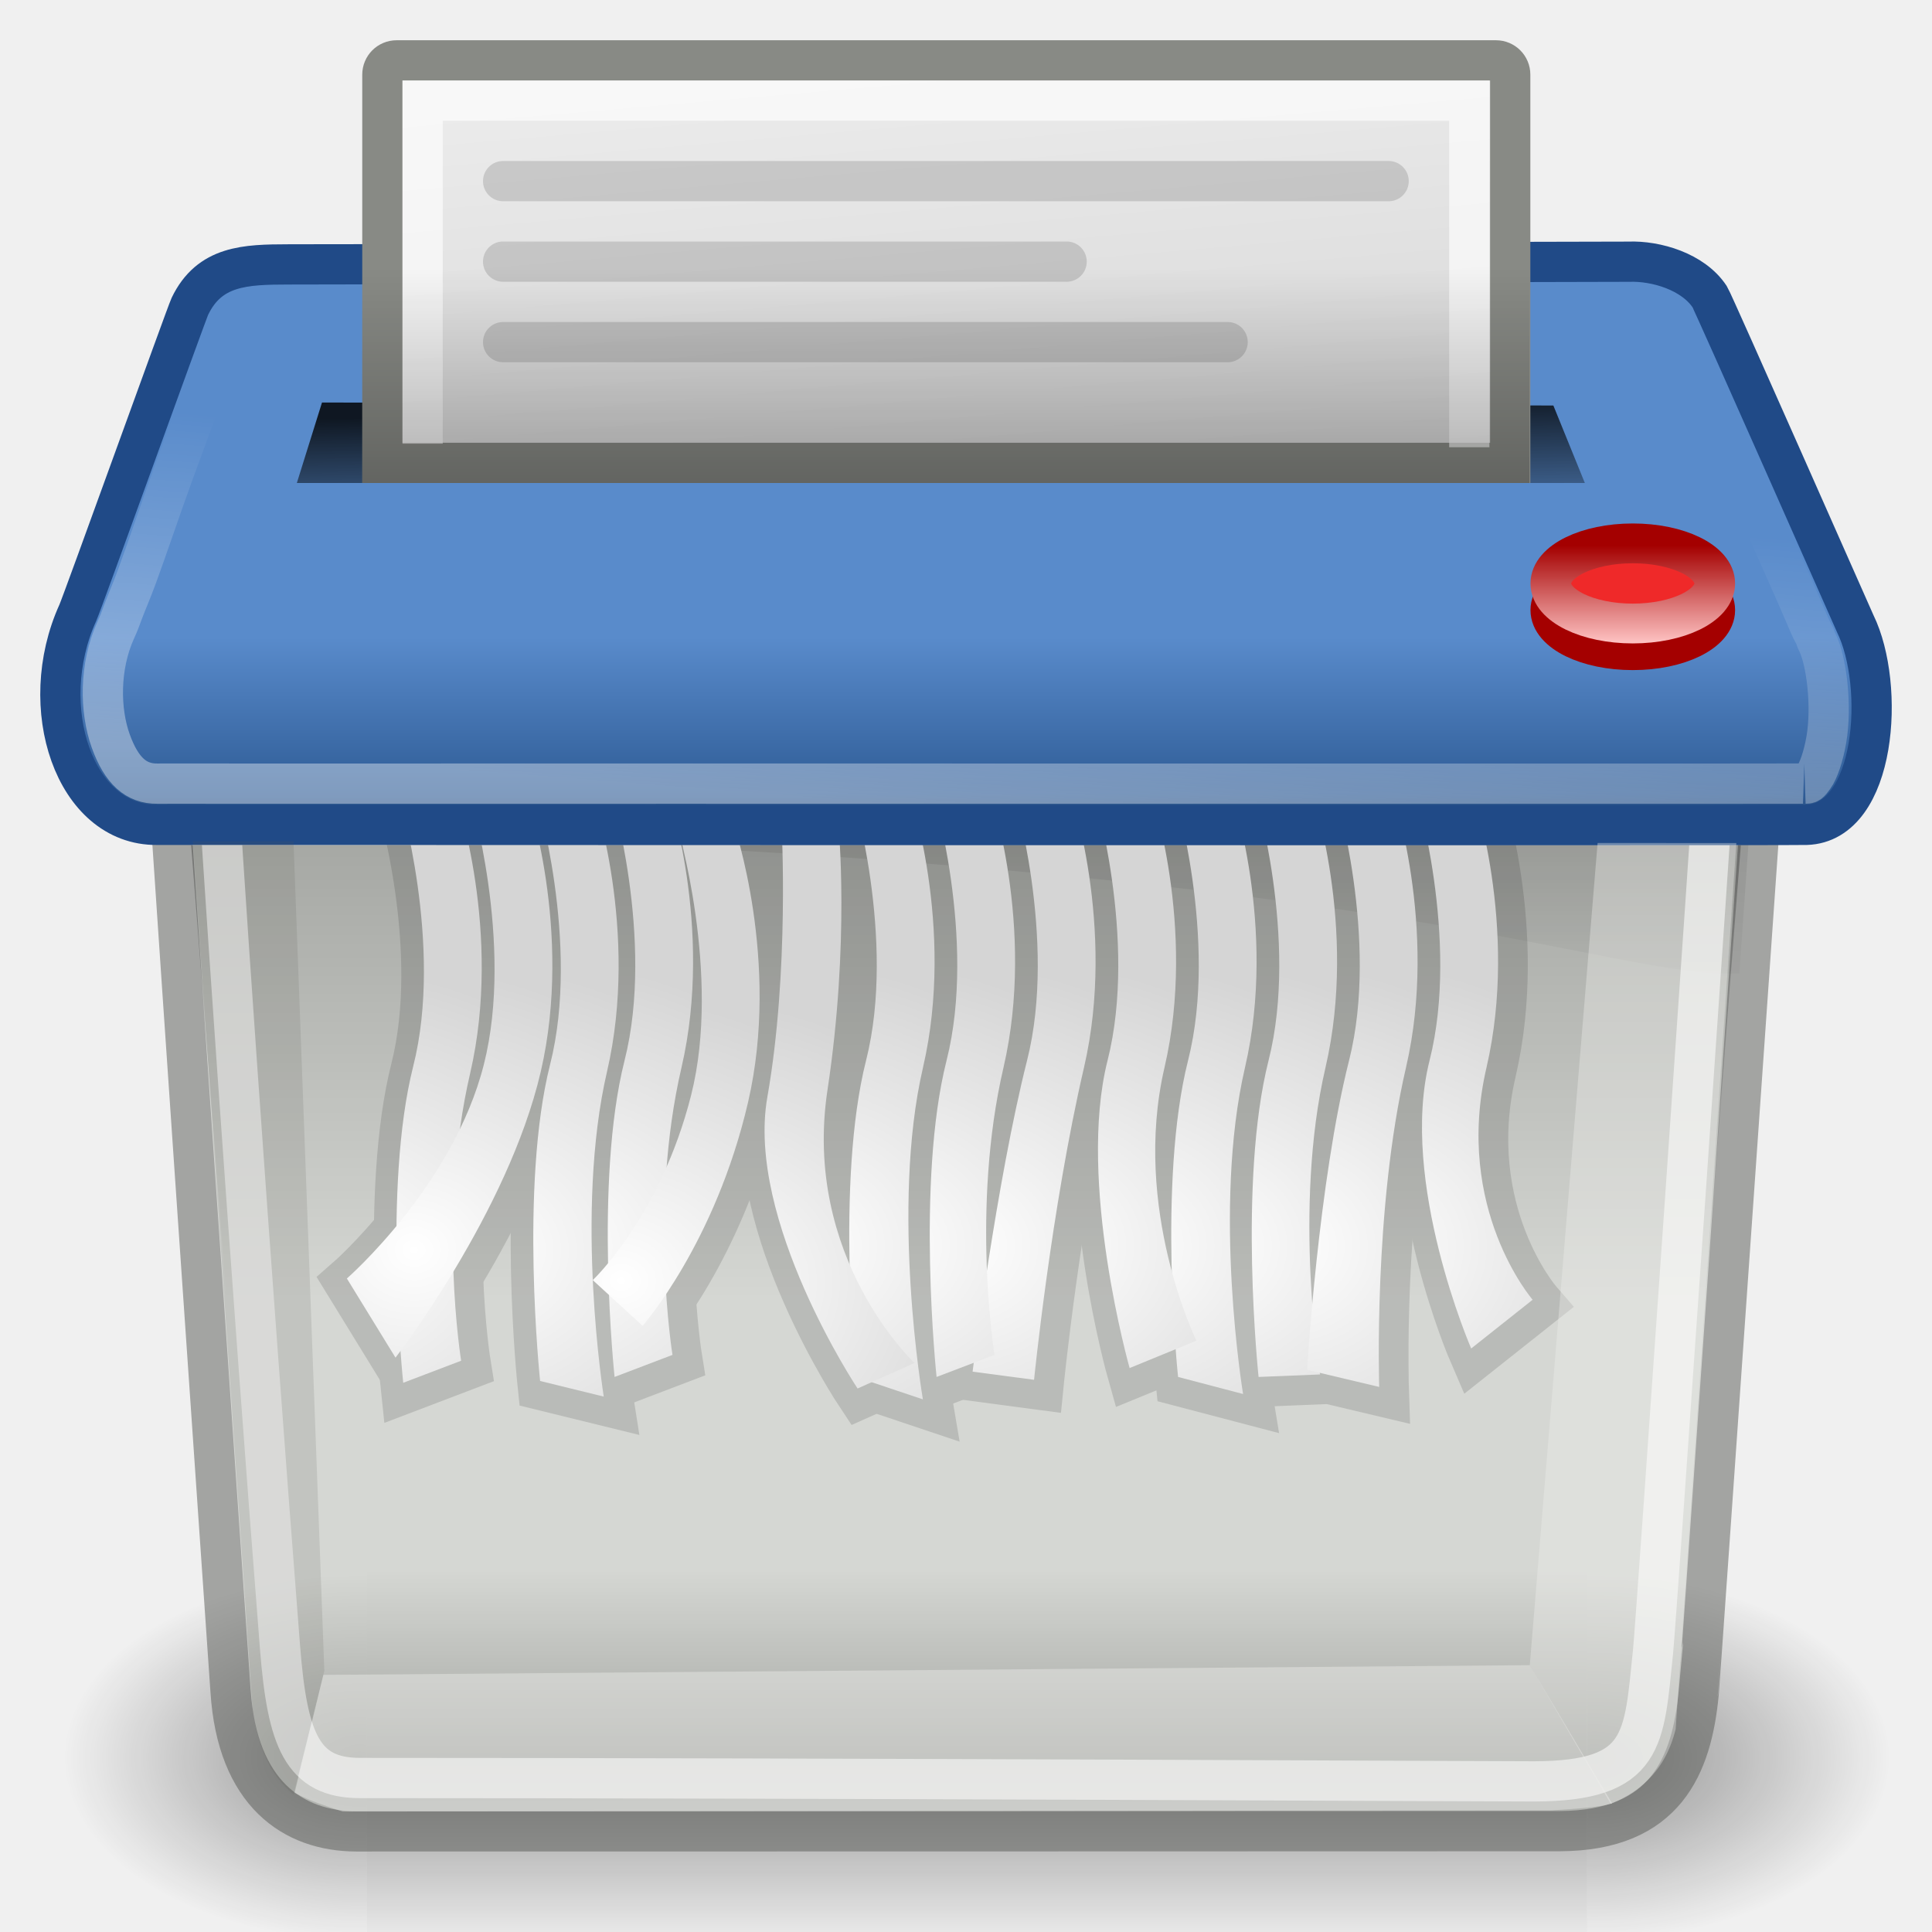
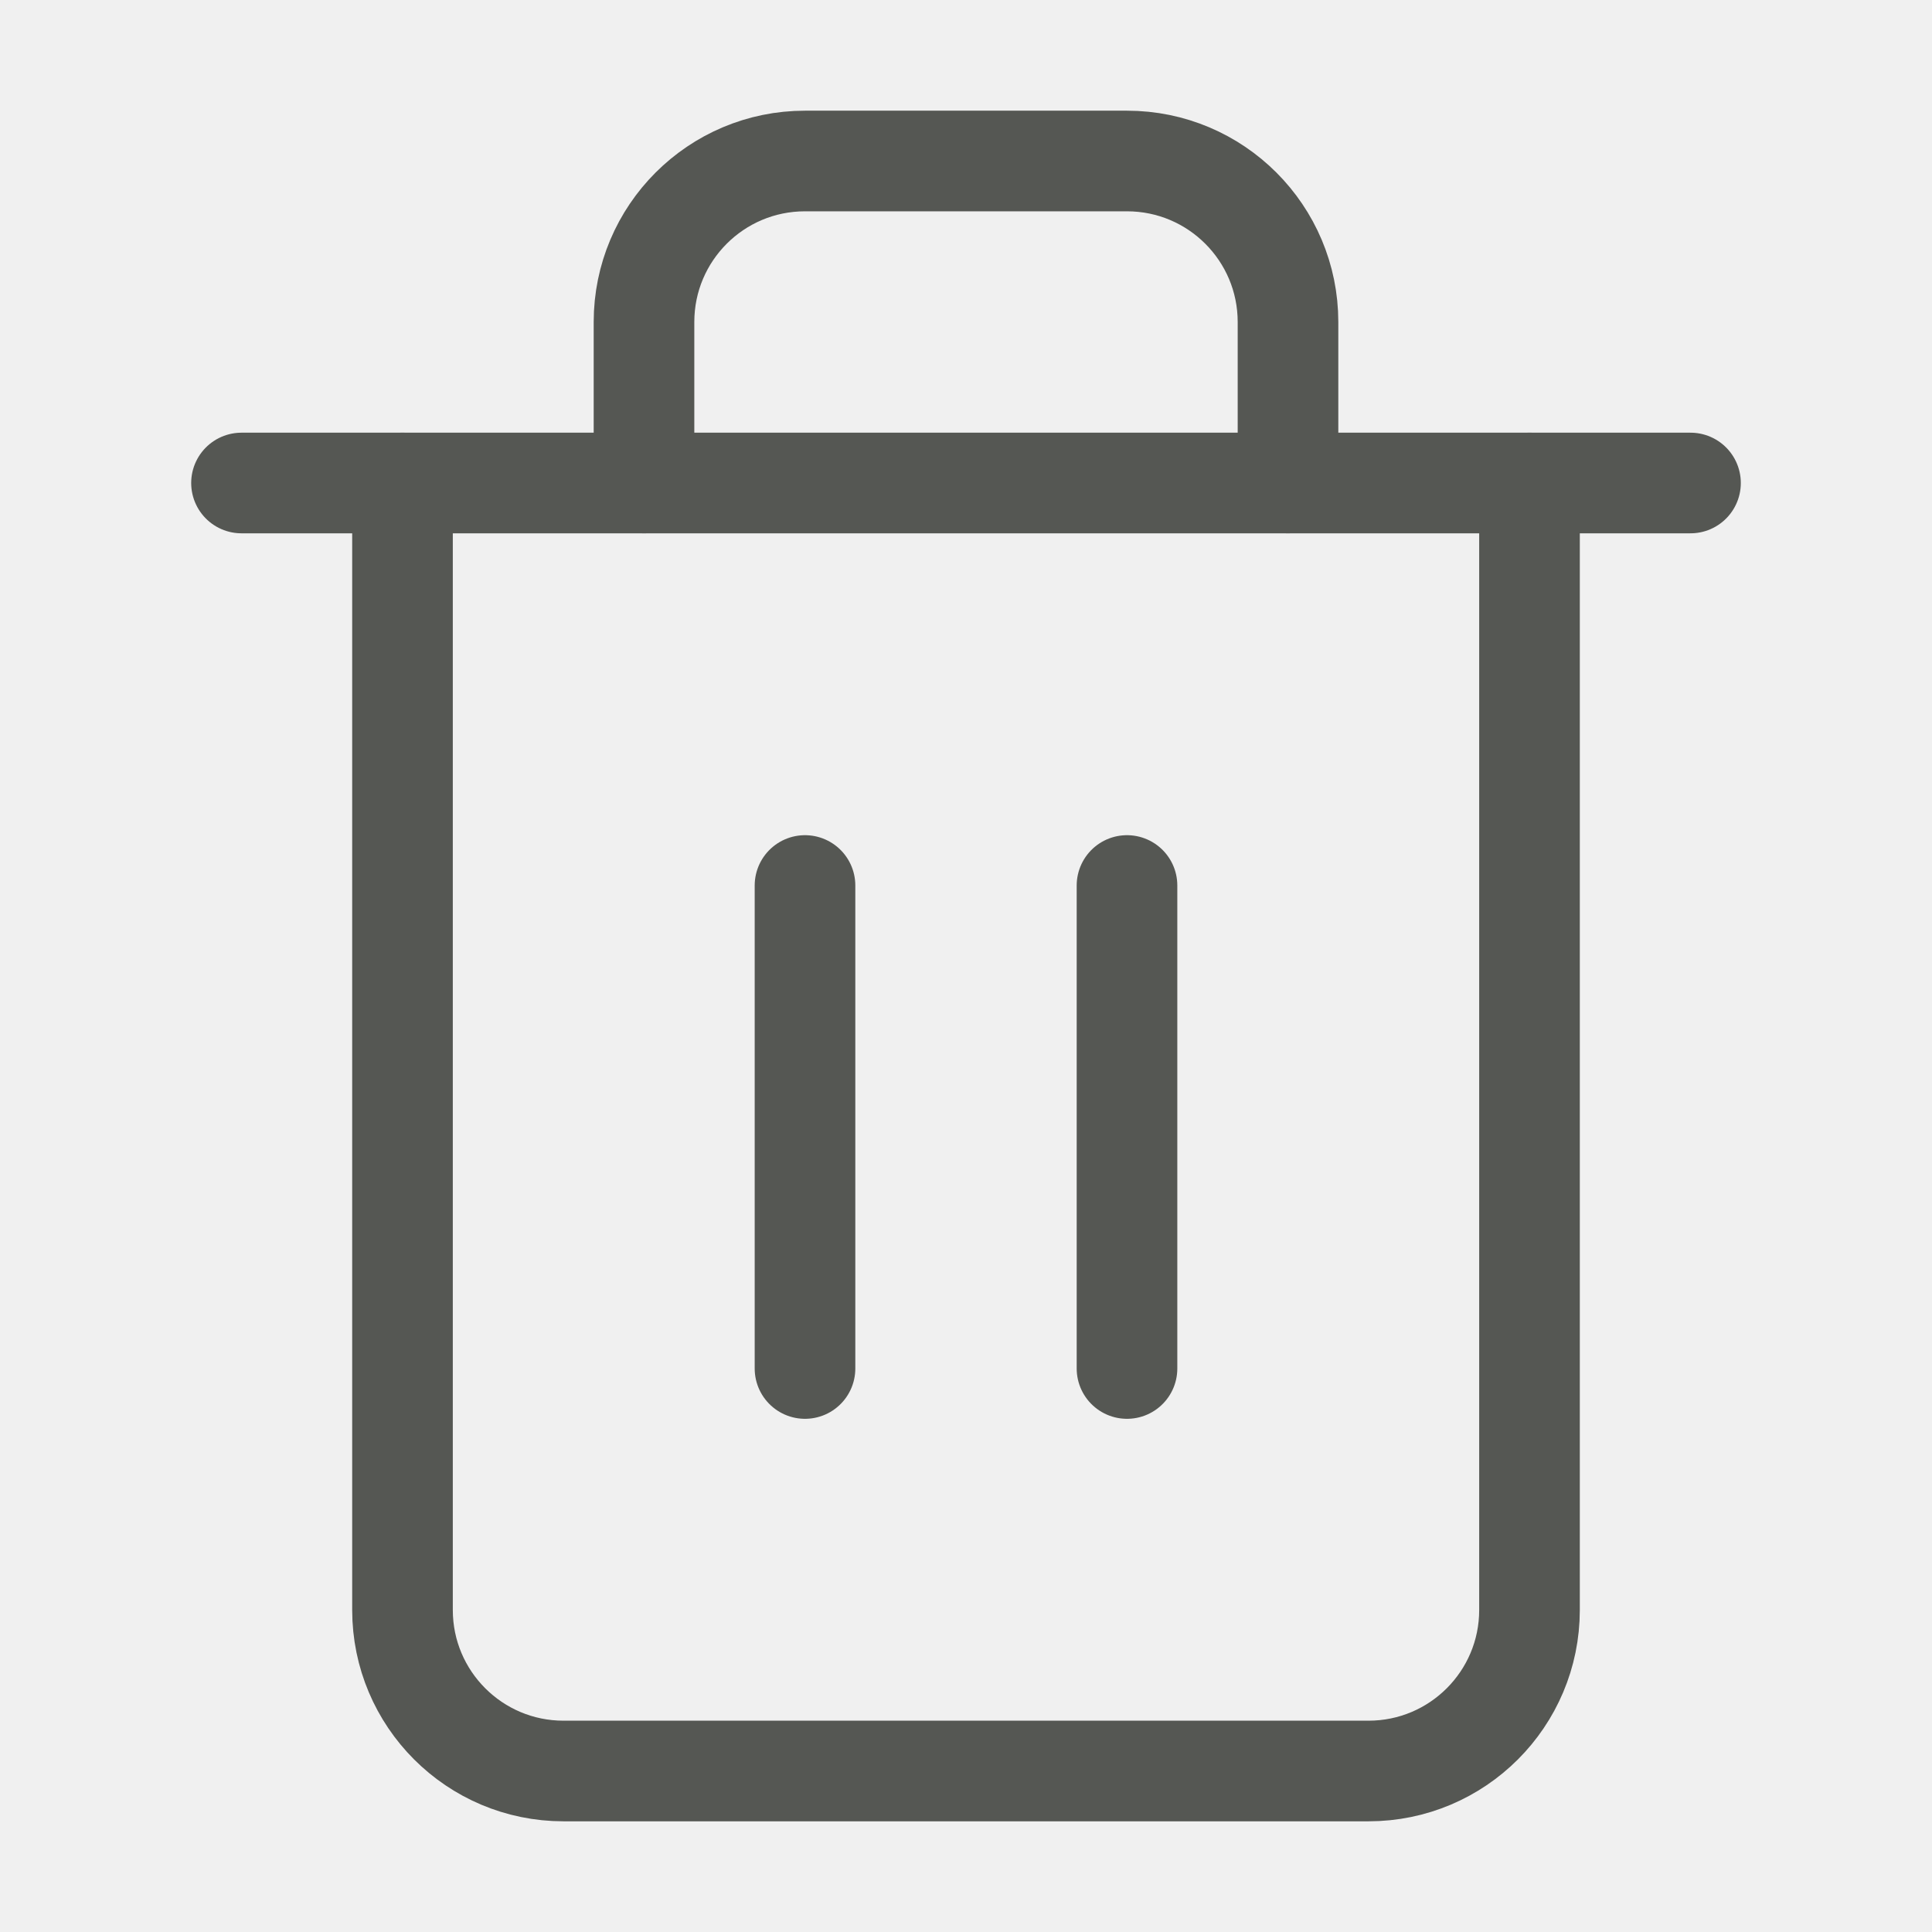
- <svg xmlns="http://www.w3.org/2000/svg" xmlns:xlink="http://www.w3.org/1999/xlink" width="48px" height="48px" id="svg57">
-   <defs id="defs3">
-     <linearGradient id="linearGradient3241">
-       <stop style="stop-color:white;stop-opacity:1;" offset="0" id="stop3243" />
-       <stop style="stop-color:white;stop-opacity:0;" offset="1" id="stop3245" />
-     </linearGradient>
-     <linearGradient id="linearGradient3229">
-       <stop style="stop-color:#598bcb;stop-opacity:1;" offset="0" id="stop3231" />
-       <stop id="stop3249" offset="0.757" style="stop-color:#2f5c96;stop-opacity:1;" />
-       <stop style="stop-color:#203e65;stop-opacity:1;" offset="1" id="stop3233" />
-     </linearGradient>
-     <linearGradient id="linearGradient3175">
-       <stop style="stop-color:black;stop-opacity:1;" offset="0" id="stop3177" />
-       <stop style="stop-color:black;stop-opacity:0;" offset="1" id="stop3179" />
-     </linearGradient>
-     <linearGradient id="linearGradient3159">
-       <stop style="stop-color:black;stop-opacity:1;" offset="0" id="stop3161" />
-       <stop style="stop-color:black;stop-opacity:0;" offset="1" id="stop3163" />
-     </linearGradient>
-     <linearGradient id="linearGradient3141">
-       <stop style="stop-color:#a40000;stop-opacity:1;" offset="0" id="stop3143" />
-       <stop style="stop-color:#ffc4c4;stop-opacity:1;" offset="1" id="stop3145" />
-     </linearGradient>
-     <linearGradient id="linearGradient3008">
-       <stop style="stop-color:white;stop-opacity:1;" offset="0" id="stop3010" />
-       <stop style="stop-color:#d3d3d3;stop-opacity:1;" offset="1" id="stop3012" />
-     </linearGradient>
-     <linearGradient id="linearGradient2978">
-       <stop style="stop-color:white;stop-opacity:1;" offset="0" id="stop2980" />
-       <stop style="stop-color:#d5d5d5;stop-opacity:1;" offset="1" id="stop2982" />
-     </linearGradient>
-     <linearGradient id="linearGradient2964">
-       <stop style="stop-color:black;stop-opacity:1;" offset="0" id="stop2966" />
-       <stop style="stop-color:black;stop-opacity:0;" offset="1" id="stop2968" />
-     </linearGradient>
-     <radialGradient xlink:href="#linearGradient5060" id="radialGradient6719" gradientUnits="userSpaceOnUse" gradientTransform="matrix(-2.774389,0,0,1.969706,112.7623,-872.8854)" cx="605.714" cy="486.648" fx="605.714" fy="486.648" r="117.143" />
-     <linearGradient id="linearGradient5060">
-       <stop style="stop-color:black;stop-opacity:1;" offset="0" id="stop5062" />
-       <stop style="stop-color:black;stop-opacity:0;" offset="1" id="stop5064" />
-     </linearGradient>
-     <radialGradient xlink:href="#linearGradient5060" id="radialGradient6717" gradientUnits="userSpaceOnUse" gradientTransform="matrix(2.774389,0,0,1.969706,-1891.633,-872.8854)" cx="605.714" cy="486.648" fx="605.714" fy="486.648" r="117.143" />
-     <linearGradient id="linearGradient5048">
-       <stop style="stop-color:black;stop-opacity:0;" offset="0" id="stop5050" />
-       <stop id="stop5056" offset="0.5" style="stop-color:black;stop-opacity:1;" />
-       <stop style="stop-color:black;stop-opacity:0;" offset="1" id="stop5052" />
-     </linearGradient>
-     <linearGradient xlink:href="#linearGradient5048" id="linearGradient6715" gradientUnits="userSpaceOnUse" gradientTransform="matrix(2.774389,0,0,1.969706,-1892.179,-872.8854)" x1="302.857" y1="366.648" x2="302.857" y2="609.505" />
-     <linearGradient id="linearGradient381">
-       <stop id="stop382" offset="0" style="stop-color:#ffffff;stop-opacity:1;" />
-       <stop id="stop383" offset="1" style="stop-color:white;stop-opacity:0.845;" />
-     </linearGradient>
-     <linearGradient id="linearGradient368">
-       <stop style="stop-color:#ffffff;stop-opacity:0.103;" offset="0" id="stop369" />
-       <stop style="stop-color:#ffffff;stop-opacity:0;" offset="1" id="stop372" />
-     </linearGradient>
-     <linearGradient id="linearGradient1065">
-       <stop style="stop-color:#b5c051;stop-opacity:1;" offset="0" id="stop1066" />
-       <stop style="stop-color:#858e3f;stop-opacity:1;" offset="1" id="stop1067" />
-     </linearGradient>
-     <linearGradient id="linearGradient172">
-       <stop id="stop173" offset="0" style="stop-color:#616c08;stop-opacity:1;" />
-       <stop id="stop174" offset="1" style="stop-color:#495106;stop-opacity:1;" />
-     </linearGradient>
-     <linearGradient id="linearGradient161">
-       <stop id="stop162" offset="0" style="stop-color:#575955;stop-opacity:1;" />
-       <stop id="stop163" offset="1" style="stop-color:#7c7e79;stop-opacity:1;" />
-     </linearGradient>
-     <linearGradient id="linearGradient157">
-       <stop id="stop158" offset="0" style="stop-color:#babdb6;stop-opacity:1;" />
-       <stop id="stop159" offset="1" style="stop-color:#f1f5ec;stop-opacity:1;" />
-     </linearGradient>
-     <linearGradient id="linearGradient149">
-       <stop id="stop150" offset="0" style="stop-color:#000000;stop-opacity:1;" />
-       <stop id="stop151" offset="1" style="stop-color:#000000;stop-opacity:0;" />
-     </linearGradient>
-     <linearGradient id="linearGradient1869">
-       <stop style="stop-color:#c9c9c9;stop-opacity:1;" offset="0" id="stop1870" />
-       <stop style="stop-color:#787a7b;stop-opacity:1;" offset="1" id="stop1871" />
-     </linearGradient>
-     <linearGradient gradientUnits="userSpaceOnUse" y2="69.461" x2="7.529" y1="27.377" x1="7.374" gradientTransform="matrix(3.495016,0,0,0.344323,-2.972087,-3.408148e-2)" id="linearGradient152" xlink:href="#linearGradient149" />
-     <linearGradient xlink:href="#linearGradient149" id="linearGradient2058" gradientUnits="userSpaceOnUse" gradientTransform="matrix(3.520411,0,0,0.348016,-3.037918,1.544257)" x1="7.374" y1="27.377" x2="7.529" y2="69.461" />
-     <linearGradient xlink:href="#linearGradient2964" id="linearGradient2970" x1="27.5" y1="14" x2="27.625" y2="18.75" gradientUnits="userSpaceOnUse" gradientTransform="matrix(1,0,0,0.799991,0,-1.199875)" />
-     <radialGradient xlink:href="#linearGradient2978" id="radialGradient2984" cx="9.58" cy="33.588" fx="9.58" fy="33.588" r="2.553" gradientTransform="matrix(3.146715,6.924886e-2,-6.039991e-2,2.744612,-17.82887,-61.79699)" gradientUnits="userSpaceOnUse" />
-     <radialGradient xlink:href="#linearGradient2978" id="radialGradient2988" gradientUnits="userSpaceOnUse" gradientTransform="matrix(3.146715,6.924886e-2,-6.039991e-2,2.744612,-16.18243,-61.79699)" cx="9.58" cy="33.588" fx="9.58" fy="33.588" r="2.553" />
-     <radialGradient xlink:href="#linearGradient2978" id="radialGradient2992" gradientUnits="userSpaceOnUse" gradientTransform="matrix(3.146715,6.924886e-2,-6.039991e-2,2.744612,-14.33255,-61.89699)" cx="9.58" cy="33.588" fx="9.58" fy="33.588" r="2.553" />
-     <radialGradient xlink:href="#linearGradient2978" id="radialGradient2996" gradientUnits="userSpaceOnUse" gradientTransform="matrix(3.146715,6.924886e-2,-6.039991e-2,2.744612,-12.67991,-61.03155)" cx="9.58" cy="33.588" fx="9.58" fy="33.588" r="2.553" />
-     <radialGradient xlink:href="#linearGradient2978" id="radialGradient3000" gradientUnits="userSpaceOnUse" gradientTransform="matrix(3.146715,6.924886e-2,-6.039991e-2,2.744612,-10.78506,-60.99081)" cx="9.58" cy="33.588" fx="9.58" fy="33.588" r="2.553" />
-     <radialGradient xlink:href="#linearGradient2978" id="radialGradient3004" gradientUnits="userSpaceOnUse" gradientTransform="matrix(3.146715,6.924886e-2,-6.039991e-2,2.744612,-19.58362,-61.75172)" cx="9.58" cy="33.588" fx="9.58" fy="33.588" r="2.553" />
-     <linearGradient xlink:href="#linearGradient3008" id="linearGradient3097" gradientUnits="userSpaceOnUse" gradientTransform="matrix(0.984533,0,0,1.203586,0.971903,-2.123191)" x1="26.151" y1="-5.74" x2="27.5" y2="13.352" />
-     <radialGradient xlink:href="#linearGradient2978" id="radialGradient3107" gradientUnits="userSpaceOnUse" gradientTransform="matrix(3.146715,6.924886e-2,-6.039991e-2,2.744612,-8.332562,-61.89699)" cx="9.58" cy="33.588" fx="9.58" fy="33.588" r="2.553" />
-     <radialGradient xlink:href="#linearGradient2978" id="radialGradient3111" gradientUnits="userSpaceOnUse" gradientTransform="matrix(3.146715,6.924886e-2,-6.039991e-2,2.744612,-6.332562,-61.89699)" cx="9.58" cy="33.588" fx="9.58" fy="33.588" r="2.553" />
-     <radialGradient xlink:href="#linearGradient2978" id="radialGradient3115" gradientUnits="userSpaceOnUse" gradientTransform="matrix(3.146715,6.924886e-2,-6.039991e-2,2.744612,-4.332562,-61.89699)" cx="9.58" cy="33.588" fx="9.58" fy="33.588" r="2.553" />
-     <radialGradient xlink:href="#linearGradient2978" id="radialGradient3119" gradientUnits="userSpaceOnUse" gradientTransform="matrix(3.146715,6.924886e-2,-6.039991e-2,2.744612,-2.332562,-61.89699)" cx="9.58" cy="33.588" fx="9.58" fy="33.588" r="2.553" />
-     <radialGradient xlink:href="#linearGradient2978" id="radialGradient3123" gradientUnits="userSpaceOnUse" gradientTransform="matrix(3.146715,6.924886e-2,-6.039991e-2,2.744612,-0.332562,-61.89699)" cx="9.58" cy="33.588" fx="9.58" fy="33.588" r="2.553" />
-     <radialGradient xlink:href="#linearGradient2978" id="radialGradient3127" gradientUnits="userSpaceOnUse" gradientTransform="matrix(3.146715,6.924886e-2,-6.039991e-2,2.744612,1.667438,-61.89699)" cx="9.58" cy="33.588" fx="9.58" fy="33.588" r="2.553" />
-     <radialGradient xlink:href="#linearGradient2978" id="radialGradient3131" gradientUnits="userSpaceOnUse" gradientTransform="matrix(3.146715,6.924886e-2,-6.039991e-2,2.744612,3.667438,-61.89699)" cx="9.58" cy="33.588" fx="9.58" fy="33.588" r="2.553" />
-     <radialGradient xlink:href="#linearGradient2978" id="radialGradient3135" gradientUnits="userSpaceOnUse" gradientTransform="matrix(3.146715,6.924886e-2,-6.039991e-2,2.744612,5.667438,-61.89699)" cx="9.58" cy="33.588" fx="9.58" fy="33.588" r="2.553" />
-     <linearGradient xlink:href="#linearGradient3141" id="linearGradient3147" x1="40.5" y1="13.823" x2="40.5" y2="16.878" gradientUnits="userSpaceOnUse" />
-     <linearGradient xlink:href="#linearGradient3159" id="linearGradient3165" x1="23.5" y1="12" x2="23.5" y2="6.688" gradientUnits="userSpaceOnUse" />
-     <linearGradient xlink:href="#linearGradient3175" id="linearGradient3181" x1="25" y1="21" x2="25" y2="32.25" gradientUnits="userSpaceOnUse" />
-     <linearGradient xlink:href="#linearGradient3229" id="linearGradient3239" gradientUnits="userSpaceOnUse" x1="24" y1="15.837" x2="24" y2="21" />
-     <linearGradient xlink:href="#linearGradient3241" id="linearGradient3247" x1="21.678" y1="19.97" x2="22.334" y2="11.644" gradientUnits="userSpaceOnUse" />
-   </defs>
-   <g id="layer1">
-     <g style="display:inline" transform="matrix(2.262383e-2,0,0,1.966248e-2,44.39519,41.98146)" id="g6707">
-       <rect style="opacity:0.402;color:black;fill:url(#linearGradient6715);fill-opacity:1;fill-rule:nonzero;stroke:none;stroke-width:1;stroke-linecap:round;stroke-linejoin:miter;marker:none;marker-start:none;marker-mid:none;marker-end:none;stroke-miterlimit:4;stroke-dasharray:none;stroke-dashoffset:0;stroke-opacity:1;visibility:visible;display:inline;overflow:visible" id="rect6709" width="1339.633" height="478.357" x="-1559.252" y="-150.697" />
-       <path style="opacity:0.402;color:black;fill:url(#radialGradient6717);fill-opacity:1;fill-rule:nonzero;stroke:none;stroke-width:1;stroke-linecap:round;stroke-linejoin:miter;marker:none;marker-start:none;marker-mid:none;marker-end:none;stroke-miterlimit:4;stroke-dasharray:none;stroke-dashoffset:0;stroke-opacity:1;visibility:visible;display:inline;overflow:visible" d="M -219.619,-150.68 C -219.619,-150.68 -219.619,327.65 -219.619,327.65 C -76.745,328.551 125.781,220.481 125.781,88.454 C 125.781,-43.572 -33.655,-150.68 -219.619,-150.68 z " id="path6711" />
-       <path id="path6713" d="M -1559.252,-150.68 C -1559.252,-150.68 -1559.252,327.65 -1559.252,327.65 C -1702.127,328.551 -1904.652,220.481 -1904.652,88.454 C -1904.652,-43.572 -1745.216,-150.68 -1559.252,-150.68 z " style="opacity:0.402;color:black;fill:url(#radialGradient6719);fill-opacity:1;fill-rule:nonzero;stroke:none;stroke-width:1;stroke-linecap:round;stroke-linejoin:miter;marker:none;marker-start:none;marker-mid:none;marker-end:none;stroke-miterlimit:4;stroke-dasharray:none;stroke-dashoffset:0;stroke-opacity:1;visibility:visible;display:inline;overflow:visible" />
-     </g>
-     <path style="opacity:0.387;color:black;fill:url(#linearGradient3181);fill-opacity:1.0;fill-rule:nonzero;stroke:none;stroke-width:0.4;stroke-linecap:butt;stroke-linejoin:miter;marker:none;marker-start:none;marker-mid:none;marker-end:none;stroke-miterlimit:4;stroke-dasharray:none;stroke-dashoffset:0;stroke-opacity:1;visibility:visible;display:inline;overflow:visible" d="M 4.75,21 L 43.25,21 L 42.375,32.25 L 5.625,32.25 L 4.75,21 z " id="path3173" />
-     <path style="fill:#babdb6;fill-opacity:1;fill-rule:evenodd;stroke:#555753;stroke-width:1;stroke-linecap:butt;stroke-linejoin:miter;stroke-miterlimit:4;stroke-dasharray:none;stroke-opacity:1;opacity:0.5" d="M 4.001,16.5 C 3.957,16.465 5.728,42.006 5.728,42.013 C 5.894,44.564 7.289,45.496 8.85,45.5 C 8.906,45.5 38.134,45.497 38.757,45.494 C 41.385,45.483 42.029,43.859 42.202,42.086 C 42.216,42.051 43.986,16.535 44,16.5 C 30.667,16.5 17.334,16.5 4.001,16.5 z " id="path1751" />
-     <path style="opacity:0.237;color:black;fill:url(#linearGradient2058);fill-opacity:1;fill-rule:nonzero;stroke:none;stroke-width:0;stroke-linecap:butt;stroke-linejoin:miter;marker:none;marker-start:none;marker-mid:none;marker-end:none;stroke-miterlimit:4;stroke-dashoffset:0;stroke-opacity:1;visibility:visible;display:block" d="M 43.458,20.713 L 7.208,20.689 C 34.519,21.327 39.885,24.337 43.214,24.184 L 43.458,20.713 z " id="path1893" />
-     <g id="g3199" style="opacity:0.129;fill:black;fill-opacity:1;stroke:black;stroke-width:1.3;stroke-miterlimit:4;stroke-dasharray:none;stroke-opacity:1" transform="translate(8.838865e-2,8.838865e-2)">
-       <path id="path3201" d="M 29.163,19.614 C 29.163,19.614 30.279,23.335 29.517,26.348 C 28.755,29.361 29.269,34.21 29.269,34.21 L 30.884,34.634 C 30.884,34.634 30.117,30.029 30.931,26.525 C 31.745,23.021 30.578,19.615 30.578,19.615 L 29.163,19.614 z " style="opacity:1;color:black;fill:black;fill-opacity:1;fill-rule:evenodd;stroke:black;stroke-width:1.3;stroke-linecap:butt;stroke-linejoin:miter;marker:none;marker-start:none;marker-mid:none;marker-end:none;stroke-miterlimit:4;stroke-dasharray:none;stroke-dashoffset:0;stroke-opacity:1;visibility:visible;display:inline;overflow:visible" />
-       <path id="path3203" d="M 9.912,19.759 C 9.912,19.759 11.028,23.481 10.266,26.493 C 9.504,29.506 10.018,34.355 10.018,34.355 L 11.457,33.807 C 11.457,33.807 10.866,30.174 11.68,26.67 C 12.494,23.166 11.327,19.76 11.327,19.76 L 9.912,19.759 z " style="opacity:1;color:black;fill:black;fill-opacity:1;fill-rule:evenodd;stroke:black;stroke-width:1.3;stroke-linecap:butt;stroke-linejoin:miter;marker:none;marker-start:none;marker-mid:none;marker-end:none;stroke-miterlimit:4;stroke-dasharray:none;stroke-dashoffset:0;stroke-opacity:1;visibility:visible;display:inline;overflow:visible" />
-       <path style="opacity:1;color:black;fill:black;fill-opacity:1;fill-rule:evenodd;stroke:black;stroke-width:1.3;stroke-linecap:butt;stroke-linejoin:miter;marker:none;marker-start:none;marker-mid:none;marker-end:none;stroke-miterlimit:4;stroke-dasharray:none;stroke-dashoffset:0;stroke-opacity:1;visibility:visible;display:inline;overflow:visible" d="M 11.667,19.714 C 11.667,19.714 12.783,23.435 12.021,26.448 C 11.258,29.461 8.618,31.764 8.618,31.764 L 9.826,33.73 C 9.826,33.73 12.621,30.129 13.435,26.625 C 14.249,23.121 13.081,19.715 13.081,19.715 L 11.667,19.714 z " id="path3205" />
-       <path id="path3207" d="M 21.163,19.614 C 21.163,19.614 22.279,23.335 21.517,26.348 C 20.755,29.361 21.269,34.21 21.269,34.21 L 22.929,34.767 C 22.929,34.767 22.117,30.029 22.931,26.525 C 23.745,23.021 22.578,19.615 22.578,19.615 L 21.163,19.614 z " style="opacity:1;color:black;fill:black;fill-opacity:1;fill-rule:evenodd;stroke:black;stroke-width:1.3;stroke-linecap:butt;stroke-linejoin:miter;marker:none;marker-start:none;marker-mid:none;marker-end:none;stroke-miterlimit:4;stroke-dasharray:none;stroke-dashoffset:0;stroke-opacity:1;visibility:visible;display:inline;overflow:visible" />
-       <path style="opacity:1;color:black;fill:black;fill-opacity:1;fill-rule:evenodd;stroke:black;stroke-width:1.3;stroke-linecap:butt;stroke-linejoin:miter;marker:none;marker-start:none;marker-mid:none;marker-end:none;stroke-miterlimit:4;stroke-dasharray:none;stroke-dashoffset:0;stroke-opacity:1;visibility:visible;display:inline;overflow:visible" d="M 35.163,19.614 C 35.163,19.614 36.279,23.335 35.517,26.348 C 34.755,29.361 36.551,33.503 36.551,33.503 L 38.078,32.292 C 38.078,32.292 36.117,30.029 36.931,26.525 C 37.745,23.021 36.578,19.615 36.578,19.615 L 35.163,19.614 z " id="path3209" />
-       <path style="opacity:1;color:black;fill:black;fill-opacity:1;fill-rule:evenodd;stroke:black;stroke-width:1.3;stroke-linecap:butt;stroke-linejoin:miter;marker:none;marker-start:none;marker-mid:none;marker-end:none;stroke-miterlimit:4;stroke-dasharray:none;stroke-dashoffset:0;stroke-opacity:1;visibility:visible;display:inline;overflow:visible" d="M 31.163,19.614 C 31.163,19.614 32.279,23.335 31.517,26.348 C 30.755,29.361 31.269,34.21 31.269,34.21 L 32.796,34.148 C 32.796,34.148 32.117,30.029 32.931,26.525 C 33.745,23.021 32.578,19.615 32.578,19.615 L 31.163,19.614 z " id="path3211" />
-       <path id="path3213" d="M 33.163,19.614 C 33.163,19.614 34.279,23.335 33.517,26.348 C 32.755,29.361 32.474,34.033 32.474,34.033 L 34.266,34.458 C 34.266,34.458 34.117,30.029 34.931,26.525 C 35.745,23.021 34.578,19.615 34.578,19.615 L 33.163,19.614 z " style="opacity:1;color:black;fill:black;fill-opacity:1;fill-rule:evenodd;stroke:black;stroke-width:1.3;stroke-linecap:butt;stroke-linejoin:miter;marker:none;marker-start:none;marker-mid:none;marker-end:none;stroke-miterlimit:4;stroke-dasharray:none;stroke-dashoffset:0;stroke-opacity:1;visibility:visible;display:inline;overflow:visible" />
-       <path style="opacity:1;color:black;fill:black;fill-opacity:1;fill-rule:evenodd;stroke:black;stroke-width:1.3;stroke-linecap:butt;stroke-linejoin:miter;marker:none;marker-start:none;marker-mid:none;marker-end:none;stroke-miterlimit:4;stroke-dasharray:none;stroke-dashoffset:0;stroke-opacity:1;visibility:visible;display:inline;overflow:visible" d="M 27.163,19.614 C 27.163,19.614 28.279,23.335 27.517,26.348 C 26.755,29.361 28.065,33.989 28.065,33.989 L 29.724,33.309 C 29.724,33.309 28.117,30.029 28.931,26.525 C 29.745,23.021 28.578,19.615 28.578,19.615 L 27.163,19.614 z " id="path3215" />
-       <path id="path3217" d="M 25.163,19.614 C 25.163,19.614 26.279,23.335 25.517,26.348 C 24.755,29.361 24.164,34.078 24.164,34.078 L 25.691,34.281 C 25.691,34.281 26.117,30.029 26.931,26.525 C 27.745,23.021 26.578,19.615 26.578,19.615 L 25.163,19.614 z " style="opacity:1;color:black;fill:black;fill-opacity:1;fill-rule:evenodd;stroke:black;stroke-width:1.3;stroke-linecap:butt;stroke-linejoin:miter;marker:none;marker-start:none;marker-mid:none;marker-end:none;stroke-miterlimit:4;stroke-dasharray:none;stroke-dashoffset:0;stroke-opacity:1;visibility:visible;display:inline;overflow:visible" />
-       <path style="opacity:1;color:black;fill:black;fill-opacity:1;fill-rule:evenodd;stroke:black;stroke-width:1.3;stroke-linecap:butt;stroke-linejoin:miter;marker:none;marker-start:none;marker-mid:none;marker-end:none;stroke-miterlimit:4;stroke-dasharray:none;stroke-dashoffset:0;stroke-opacity:1;visibility:visible;display:inline;overflow:visible" d="M 23.163,19.614 C 23.163,19.614 24.279,23.335 23.517,26.348 C 22.755,29.361 23.269,34.21 23.269,34.21 L 24.708,33.662 C 24.708,33.662 24.117,30.029 24.931,26.525 C 25.745,23.021 24.578,19.615 24.578,19.615 L 23.163,19.614 z " id="path3219" />
-       <path id="path3221" d="M 13.314,19.714 C 13.314,19.714 14.43,23.435 13.667,26.448 C 12.905,29.461 13.419,34.31 13.419,34.31 L 15,34.698 C 15,34.698 14.268,30.129 15.081,26.625 C 15.895,23.121 14.728,19.715 14.728,19.715 L 13.314,19.714 z " style="opacity:1;color:black;fill:black;fill-opacity:1;fill-rule:evenodd;stroke:black;stroke-width:1.3;stroke-linecap:butt;stroke-linejoin:miter;marker:none;marker-start:none;marker-mid:none;marker-end:none;stroke-miterlimit:4;stroke-dasharray:none;stroke-dashoffset:0;stroke-opacity:1;visibility:visible;display:inline;overflow:visible" />
-       <path style="opacity:1;color:black;fill:black;fill-opacity:1;fill-rule:evenodd;stroke:black;stroke-width:1.3;stroke-linecap:butt;stroke-linejoin:miter;marker:none;marker-start:none;marker-mid:none;marker-end:none;stroke-miterlimit:4;stroke-dasharray:none;stroke-dashoffset:0;stroke-opacity:1;visibility:visible;display:inline;overflow:visible" d="M 19.418,20.52 C 19.418,20.52 19.616,24.13 19.065,27.254 C 18.525,30.315 21.306,34.497 21.306,34.497 L 22.721,33.864 C 22.721,33.864 19.927,31.249 20.559,27.079 C 21.116,23.399 20.832,20.521 20.832,20.521 L 19.418,20.52 z " id="path3223" />
-       <path style="opacity:1;color:black;fill:black;fill-opacity:1;fill-rule:evenodd;stroke:black;stroke-width:1.3;stroke-linecap:butt;stroke-linejoin:miter;marker:none;marker-start:none;marker-mid:none;marker-end:none;stroke-miterlimit:4;stroke-dasharray:none;stroke-dashoffset:0;stroke-opacity:1;visibility:visible;display:inline;overflow:visible" d="M 15.163,19.614 C 15.163,19.614 16.279,23.335 15.517,26.348 C 14.755,29.361 15.269,34.21 15.269,34.21 L 16.708,33.662 C 16.708,33.662 16.117,30.029 16.931,26.525 C 17.745,23.021 16.578,19.615 16.578,19.615 L 15.163,19.614 z " id="path3225" />
-       <path id="path3227" d="M 16.816,20.48 C 16.816,20.48 17.932,24.201 17.17,27.213 C 16.407,30.226 14.727,31.804 14.727,31.804 L 15.965,32.94 C 15.965,32.94 17.77,30.894 18.584,27.39 C 19.398,23.886 18.23,20.48 18.23,20.48 L 16.816,20.48 z " style="opacity:1;color:black;fill:black;fill-opacity:1;fill-rule:evenodd;stroke:black;stroke-width:1.3;stroke-linecap:butt;stroke-linejoin:miter;marker:none;marker-start:none;marker-mid:none;marker-end:none;stroke-miterlimit:4;stroke-dasharray:none;stroke-dashoffset:0;stroke-opacity:1;visibility:visible;display:inline;overflow:visible" />
-     </g>
-     <g id="g3183">
-       <path style="opacity:1;color:black;fill:url(#radialGradient3123);fill-opacity:1;fill-rule:evenodd;stroke:none;stroke-width:0.4;stroke-linecap:butt;stroke-linejoin:miter;marker:none;marker-start:none;marker-mid:none;marker-end:none;stroke-miterlimit:4;stroke-dasharray:none;stroke-dashoffset:0;stroke-opacity:1;visibility:visible;display:inline;overflow:visible" d="M 29.163,19.614 C 29.163,19.614 30.279,23.335 29.517,26.348 C 28.755,29.361 29.269,34.21 29.269,34.21 L 30.884,34.634 C 30.884,34.634 30.117,30.029 30.931,26.525 C 31.745,23.021 30.578,19.615 30.578,19.615 L 29.163,19.614 z " id="path3121" />
-       <path style="opacity:1;color:black;fill:url(#radialGradient3004);fill-opacity:1;fill-rule:evenodd;stroke:none;stroke-width:0.4;stroke-linecap:butt;stroke-linejoin:miter;marker:none;marker-start:none;marker-mid:none;marker-end:none;stroke-miterlimit:4;stroke-dasharray:none;stroke-dashoffset:0;stroke-opacity:1;visibility:visible;display:inline;overflow:visible" d="M 9.912,19.759 C 9.912,19.759 11.028,23.481 10.266,26.493 C 9.504,29.506 10.018,34.355 10.018,34.355 L 11.457,33.807 C 11.457,33.807 10.866,30.174 11.68,26.67 C 12.494,23.166 11.327,19.76 11.327,19.76 L 9.912,19.759 z " id="path3002" />
-       <path id="path2976" d="M 11.667,19.714 C 11.667,19.714 12.783,23.435 12.021,26.448 C 11.258,29.461 8.618,31.764 8.618,31.764 L 9.826,33.73 C 9.826,33.73 12.621,30.129 13.435,26.625 C 14.249,23.121 13.081,19.715 13.081,19.715 L 11.667,19.714 z " style="opacity:1;color:black;fill:url(#radialGradient2984);fill-opacity:1;fill-rule:evenodd;stroke:none;stroke-width:0.4;stroke-linecap:butt;stroke-linejoin:miter;marker:none;marker-start:none;marker-mid:none;marker-end:none;stroke-miterlimit:4;stroke-dasharray:none;stroke-dashoffset:0;stroke-opacity:1;visibility:visible;display:inline;overflow:visible" />
-       <path style="opacity:1;color:black;fill:url(#radialGradient3107);fill-opacity:1;fill-rule:evenodd;stroke:none;stroke-width:0.4;stroke-linecap:butt;stroke-linejoin:miter;marker:none;marker-start:none;marker-mid:none;marker-end:none;stroke-miterlimit:4;stroke-dasharray:none;stroke-dashoffset:0;stroke-opacity:1;visibility:visible;display:inline;overflow:visible" d="M 21.163,19.614 C 21.163,19.614 22.279,23.335 21.517,26.348 C 20.755,29.361 21.269,34.21 21.269,34.21 L 22.929,34.767 C 22.929,34.767 22.117,30.029 22.931,26.525 C 23.745,23.021 22.578,19.615 22.578,19.615 L 21.163,19.614 z " id="path3105" />
-       <path id="path3133" d="M 35.163,19.614 C 35.163,19.614 36.279,23.335 35.517,26.348 C 34.755,29.361 36.551,33.503 36.551,33.503 L 38.078,32.292 C 38.078,32.292 36.117,30.029 36.931,26.525 C 37.745,23.021 36.578,19.615 36.578,19.615 L 35.163,19.614 z " style="opacity:1;color:black;fill:url(#radialGradient3135);fill-opacity:1;fill-rule:evenodd;stroke:none;stroke-width:0.4;stroke-linecap:butt;stroke-linejoin:miter;marker:none;marker-start:none;marker-mid:none;marker-end:none;stroke-miterlimit:4;stroke-dasharray:none;stroke-dashoffset:0;stroke-opacity:1;visibility:visible;display:inline;overflow:visible" />
-       <path id="path3125" d="M 31.163,19.614 C 31.163,19.614 32.279,23.335 31.517,26.348 C 30.755,29.361 31.269,34.21 31.269,34.21 L 32.796,34.148 C 32.796,34.148 32.117,30.029 32.931,26.525 C 33.745,23.021 32.578,19.615 32.578,19.615 L 31.163,19.614 z " style="opacity:1;color:black;fill:url(#radialGradient3127);fill-opacity:1;fill-rule:evenodd;stroke:none;stroke-width:0.4;stroke-linecap:butt;stroke-linejoin:miter;marker:none;marker-start:none;marker-mid:none;marker-end:none;stroke-miterlimit:4;stroke-dasharray:none;stroke-dashoffset:0;stroke-opacity:1;visibility:visible;display:inline;overflow:visible" />
-       <path style="opacity:1;color:black;fill:url(#radialGradient3131);fill-opacity:1;fill-rule:evenodd;stroke:none;stroke-width:0.4;stroke-linecap:butt;stroke-linejoin:miter;marker:none;marker-start:none;marker-mid:none;marker-end:none;stroke-miterlimit:4;stroke-dasharray:none;stroke-dashoffset:0;stroke-opacity:1;visibility:visible;display:inline;overflow:visible" d="M 33.163,19.614 C 33.163,19.614 34.279,23.335 33.517,26.348 C 32.755,29.361 32.474,34.033 32.474,34.033 L 34.266,34.458 C 34.266,34.458 34.117,30.029 34.931,26.525 C 35.745,23.021 34.578,19.615 34.578,19.615 L 33.163,19.614 z " id="path3129" />
-       <path id="path3117" d="M 27.163,19.614 C 27.163,19.614 28.279,23.335 27.517,26.348 C 26.755,29.361 28.065,33.989 28.065,33.989 L 29.724,33.309 C 29.724,33.309 28.117,30.029 28.931,26.525 C 29.745,23.021 28.578,19.615 28.578,19.615 L 27.163,19.614 z " style="opacity:1;color:black;fill:url(#radialGradient3119);fill-opacity:1;fill-rule:evenodd;stroke:none;stroke-width:0.4;stroke-linecap:butt;stroke-linejoin:miter;marker:none;marker-start:none;marker-mid:none;marker-end:none;stroke-miterlimit:4;stroke-dasharray:none;stroke-dashoffset:0;stroke-opacity:1;visibility:visible;display:inline;overflow:visible" />
-       <path style="opacity:1;color:black;fill:url(#radialGradient3115);fill-opacity:1;fill-rule:evenodd;stroke:none;stroke-width:0.4;stroke-linecap:butt;stroke-linejoin:miter;marker:none;marker-start:none;marker-mid:none;marker-end:none;stroke-miterlimit:4;stroke-dasharray:none;stroke-dashoffset:0;stroke-opacity:1;visibility:visible;display:inline;overflow:visible" d="M 25.163,19.614 C 25.163,19.614 26.279,23.335 25.517,26.348 C 24.755,29.361 24.164,34.078 24.164,34.078 L 25.691,34.281 C 25.691,34.281 26.117,30.029 26.931,26.525 C 27.745,23.021 26.578,19.615 26.578,19.615 L 25.163,19.614 z " id="path3113" />
-       <path id="path3109" d="M 23.163,19.614 C 23.163,19.614 24.279,23.335 23.517,26.348 C 22.755,29.361 23.269,34.21 23.269,34.21 L 24.708,33.662 C 24.708,33.662 24.117,30.029 24.931,26.525 C 25.745,23.021 24.578,19.615 24.578,19.615 L 23.163,19.614 z " style="opacity:1;color:black;fill:url(#radialGradient3111);fill-opacity:1;fill-rule:evenodd;stroke:none;stroke-width:0.4;stroke-linecap:butt;stroke-linejoin:miter;marker:none;marker-start:none;marker-mid:none;marker-end:none;stroke-miterlimit:4;stroke-dasharray:none;stroke-dashoffset:0;stroke-opacity:1;visibility:visible;display:inline;overflow:visible" />
-       <path style="opacity:1;color:black;fill:url(#radialGradient2988);fill-opacity:1;fill-rule:evenodd;stroke:none;stroke-width:0.4;stroke-linecap:butt;stroke-linejoin:miter;marker:none;marker-start:none;marker-mid:none;marker-end:none;stroke-miterlimit:4;stroke-dasharray:none;stroke-dashoffset:0;stroke-opacity:1;visibility:visible;display:inline;overflow:visible" d="M 13.314,19.714 C 13.314,19.714 14.43,23.435 13.667,26.448 C 12.905,29.461 13.419,34.31 13.419,34.31 L 15,34.698 C 15,34.698 14.268,30.129 15.081,26.625 C 15.895,23.121 14.728,19.715 14.728,19.715 L 13.314,19.714 z " id="path2986" />
-       <path id="path2998" d="M 19.418,20.52 C 19.418,20.52 19.616,24.13 19.065,27.254 C 18.525,30.315 21.306,34.497 21.306,34.497 L 22.721,33.864 C 22.721,33.864 19.927,31.249 20.559,27.079 C 21.116,23.399 20.832,20.521 20.832,20.521 L 19.418,20.52 z " style="opacity:1;color:black;fill:url(#radialGradient3000);fill-opacity:1;fill-rule:evenodd;stroke:none;stroke-width:0.4;stroke-linecap:butt;stroke-linejoin:miter;marker:none;marker-start:none;marker-mid:none;marker-end:none;stroke-miterlimit:4;stroke-dasharray:none;stroke-dashoffset:0;stroke-opacity:1;visibility:visible;display:inline;overflow:visible" />
-       <path id="path2990" d="M 15.163,19.614 C 15.163,19.614 16.279,23.335 15.517,26.348 C 14.755,29.361 15.269,34.21 15.269,34.21 L 16.708,33.662 C 16.708,33.662 16.117,30.029 16.931,26.525 C 17.745,23.021 16.578,19.615 16.578,19.615 L 15.163,19.614 z " style="opacity:1;color:black;fill:url(#radialGradient2992);fill-opacity:1;fill-rule:evenodd;stroke:none;stroke-width:0.4;stroke-linecap:butt;stroke-linejoin:miter;marker:none;marker-start:none;marker-mid:none;marker-end:none;stroke-miterlimit:4;stroke-dasharray:none;stroke-dashoffset:0;stroke-opacity:1;visibility:visible;display:inline;overflow:visible" />
-       <path style="opacity:1;color:black;fill:url(#radialGradient2996);fill-opacity:1;fill-rule:evenodd;stroke:none;stroke-width:0.4;stroke-linecap:butt;stroke-linejoin:miter;marker:none;marker-start:none;marker-mid:none;marker-end:none;stroke-miterlimit:4;stroke-dasharray:none;stroke-dashoffset:0;stroke-opacity:1;visibility:visible;display:inline;overflow:visible" d="M 16.816,20.48 C 16.816,20.48 17.932,24.201 17.17,27.213 C 16.407,30.226 14.727,31.804 14.727,31.804 L 15.965,32.94 C 15.965,32.94 17.77,30.894 18.584,27.39 C 19.398,23.886 18.23,20.48 18.23,20.48 L 16.816,20.48 z " id="path2994" />
-     </g>
-     <path style="fill:none;fill-opacity:1;fill-rule:evenodd;stroke:white;stroke-width:1;stroke-linecap:butt;stroke-linejoin:miter;stroke-miterlimit:4;stroke-dasharray:none;stroke-opacity:1;opacity:0.629" d="M 5.415,19.122 C 5.363,19.121 6.251,31.939 6.957,40.928 C 7.139,43.235 7.509,44.174 8.942,44.174 C 20.759,44.174 37.553,44.261 38.125,44.258 C 40.891,44.248 40.84,43.221 41.069,41.038 C 41.152,40.244 42.601,19.211 42.587,19.211 C 32.686,19.211 17.648,19.154 5.415,19.122 z " id="path375" />
-     <path style="fill:url(#linearGradient3239);fill-opacity:1;fill-rule:evenodd;stroke:#204a87;stroke-width:1;stroke-linecap:butt;stroke-linejoin:miter;stroke-miterlimit:4;stroke-dasharray:none;stroke-opacity:1" d="M 7.163,6.569 C 6.096,6.571 5.204,6.596 4.717,7.612 C 4.633,7.788 2.056,14.953 1.933,15.226 C 0.872,17.566 1.85,20.512 3.898,20.493 C 4.288,20.489 44.257,20.511 44.877,20.493 C 46.621,20.442 46.844,17.03 46.093,15.495 C 46.051,15.408 42.567,7.514 42.478,7.374 C 42.067,6.75 41.147,6.476 40.464,6.502 C 40.329,6.507 7.296,6.568 7.163,6.569 z " id="path1841" />
-     <path style="opacity:0.149;color:black;fill:#555753;fill-opacity:1;fill-rule:evenodd;stroke:none;stroke-width:0.5;stroke-linecap:round;stroke-linejoin:round;marker:none;marker-start:none;marker-mid:none;marker-end:none;stroke-miterlimit:4;stroke-dasharray:none;stroke-dashoffset:0;stroke-opacity:1;visibility:visible;display:inline;overflow:visible" d="M 4.792,20.902 L 7.292,20.902 L 8.058,41.513 L 7.295,44.586 C 6.689,44.1 6.417,43.362 6.279,42.524 L 4.792,20.902 z " id="path2956" />
-     <path style="opacity:0.428;color:black;fill:#eeeeec;fill-opacity:1;fill-rule:evenodd;stroke:none;stroke-width:0.5;stroke-linecap:round;stroke-linejoin:round;marker:none;marker-start:none;marker-mid:none;marker-end:none;stroke-miterlimit:4;stroke-dasharray:none;stroke-dashoffset:0;stroke-opacity:1;visibility:visible;display:inline;overflow:visible" d="M 8.034,41.612 L 7.321,44.541 C 7.744,44.765 8.057,44.853 8.513,45.007 L 38.538,44.978 C 39.117,44.939 39.669,44.913 40.053,44.807 L 38.007,41.371 L 8.034,41.612 z " id="path2958" />
-     <path style="opacity:0.371;color:black;fill:#eeeeec;fill-opacity:1;fill-rule:evenodd;stroke:none;stroke-width:0.5;stroke-linecap:round;stroke-linejoin:round;marker:none;marker-start:none;marker-mid:none;marker-end:none;stroke-miterlimit:4;stroke-dasharray:none;stroke-dashoffset:0;stroke-opacity:1;visibility:visible;display:inline;overflow:visible" d="M 38.007,41.371 L 40.019,44.816 C 40.638,44.553 41.35,44.092 41.631,42.962 L 43.139,20.945 L 39.692,20.943 L 38.007,41.371 z " id="path2960" />
-     <path xlink:href="#path1841" style="fill:none;fill-opacity:1;fill-rule:evenodd;stroke:url(#linearGradient3247);stroke-width:1;stroke-linecap:butt;stroke-linejoin:miter;stroke-miterlimit:4;stroke-dasharray:none;stroke-opacity:1;opacity:0.387" id="path3237" d="M 40.375,7.531 C 40.308,7.532 40.187,7.562 40.062,7.562 C 39.813,7.563 39.458,7.561 39,7.562 C 38.083,7.565 36.778,7.559 35.219,7.562 C 32.1,7.569 27.96,7.586 23.812,7.594 C 15.518,7.609 7.176,7.594 7.156,7.594 C 6.637,7.595 6.262,7.652 6.062,7.719 C 5.863,7.785 5.795,7.772 5.656,8.062 C 5.724,7.92 5.678,8.036 5.656,8.094 C 5.635,8.151 5.601,8.239 5.562,8.344 C 5.485,8.554 5.377,8.87 5.25,9.219 C 4.995,9.916 4.647,10.829 4.312,11.75 C 3.978,12.671 3.667,13.6 3.406,14.312 C 3.276,14.669 3.146,14.963 3.062,15.188 C 2.979,15.412 2.963,15.462 2.875,15.656 C 2.463,16.564 2.481,17.655 2.75,18.406 C 3.019,19.158 3.388,19.474 3.906,19.469 C 4.043,19.467 4.619,19.469 5.75,19.469 C 6.881,19.469 8.47,19.468 10.375,19.469 C 14.186,19.47 19.255,19.467 24.312,19.469 C 29.37,19.47 34.442,19.469 38.281,19.469 C 40.201,19.468 41.785,19.47 42.938,19.469 C 44.09,19.468 44.935,19.466 44.844,19.469 C 44.939,19.466 44.945,19.475 45.062,19.312 C 45.18,19.15 45.303,18.792 45.375,18.375 C 45.518,17.541 45.379,16.424 45.156,15.969 C 45.088,15.83 45.122,15.876 45.094,15.812 C 45.065,15.749 45.019,15.675 44.969,15.562 C 44.869,15.338 44.73,15.002 44.562,14.625 C 44.228,13.87 43.788,12.876 43.344,11.875 C 42.899,10.874 42.465,9.885 42.125,9.125 C 41.955,8.745 41.79,8.414 41.688,8.188 C 41.636,8.074 41.59,7.998 41.562,7.938 C 41.44,7.783 40.859,7.518 40.5,7.531 C 40.4,7.535 40.457,7.531 40.438,7.531 C 40.418,7.531 40.409,7.531 40.375,7.531 z " />
-     <path style="opacity:0.83;color:black;fill:url(#linearGradient2970);fill-opacity:1;fill-rule:evenodd;stroke:none;stroke-width:0.5;stroke-linecap:round;stroke-linejoin:round;marker:none;marker-start:none;marker-mid:none;marker-end:none;stroke-miterlimit:4;stroke-dasharray:none;stroke-dashoffset:0;stroke-opacity:1;visibility:visible;display:inline;overflow:visible" d="M 8,10 L 7.375,12 L 39.375,12 L 38.593,10.075 L 8,10 z " id="path2962" />
-     <path style="color:black;fill:url(#linearGradient3097);fill-opacity:1;fill-rule:evenodd;stroke:#888a85;stroke-width:1;stroke-linecap:butt;stroke-linejoin:miter;marker:none;marker-start:none;marker-mid:none;marker-end:none;stroke-miterlimit:4;stroke-dashoffset:0;stroke-opacity:1;visibility:visible;display:inline;overflow:visible" d="M 9.854,1.5 L 37.167,1.5 C 37.363,1.5 37.521,1.658 37.521,1.854 L 37.521,11.5 C 37.521,11.5 9.5,11.5 9.5,11.5 L 9.5,1.854 C 9.5,1.658 9.658,1.5 9.854,1.5 z " id="rect3006" />
-     <path style="opacity:0.629;color:black;fill:none;fill-opacity:1;fill-rule:evenodd;stroke:white;stroke-width:1;stroke-linecap:square;stroke-linejoin:miter;marker:none;marker-start:none;marker-mid:none;marker-end:none;stroke-miterlimit:4;stroke-dasharray:none;stroke-dashoffset:0;stroke-opacity:1;visibility:visible;display:inline;overflow:visible" d="M 10.5,10.523 L 10.5,2.5 L 36.504,2.5 L 36.504,10.612" id="path3103" />
-     <path transform="matrix(0.814384,0,0,0.796379,7.58372,3.212694)" d="M 43 15 A 2.5 1.25 0 1 1  38,15 A 2.5 1.25 0 1 1  43 15 z" id="path3139" style="opacity:1;color:black;fill:#c00;fill-opacity:1;fill-rule:evenodd;stroke:#a40000;stroke-width:1.242;stroke-linecap:square;stroke-linejoin:miter;marker:none;marker-start:none;marker-mid:none;marker-end:none;stroke-miterlimit:4;stroke-dasharray:none;stroke-dashoffset:0;stroke-opacity:1;visibility:visible;display:inline;overflow:visible" />
-     <path style="opacity:1;color:black;fill:#ef2929;fill-opacity:1;fill-rule:evenodd;stroke:url(#linearGradient3147);stroke-width:1.242;stroke-linecap:square;stroke-linejoin:miter;marker:none;marker-start:none;marker-mid:none;marker-end:none;stroke-miterlimit:4;stroke-dasharray:none;stroke-dashoffset:0;stroke-opacity:1;visibility:visible;display:inline;overflow:visible" id="path3137" d="M 43 15 A 2.5 1.25 0 1 1  38,15 A 2.5 1.25 0 1 1  43 15 z" transform="matrix(0.814384,0,0,0.796379,7.58372,2.549784)" />
-     <rect style="opacity:0.273;color:black;fill:url(#linearGradient3165);fill-opacity:1.0;fill-rule:nonzero;stroke:none;stroke-width:0.4;stroke-linecap:butt;stroke-linejoin:miter;marker:none;marker-start:none;marker-mid:none;marker-end:none;stroke-miterlimit:4;stroke-dasharray:none;stroke-dashoffset:0;stroke-opacity:1;visibility:visible;display:inline;overflow:visible" id="rect3157" width="29" height="5.312" x="9" y="6.688" />
-     <rect style="opacity:0.139;color:black;fill:black;fill-opacity:1;fill-rule:nonzero;stroke:none;stroke-width:0.4;stroke-linecap:butt;stroke-linejoin:miter;marker:none;marker-start:none;marker-mid:none;marker-end:none;stroke-miterlimit:4;stroke-dasharray:none;stroke-dashoffset:0;stroke-opacity:1;visibility:visible;display:inline;overflow:visible" id="rect3167" width="23" height="1" x="12" y="4" rx="0.5" ry="0.5" />
-     <rect y="6" x="12" height="1" width="15" id="rect3169" style="opacity:0.139;color:black;fill:black;fill-opacity:1;fill-rule:nonzero;stroke:none;stroke-width:0.4;stroke-linecap:butt;stroke-linejoin:miter;marker:none;marker-start:none;marker-mid:none;marker-end:none;stroke-miterlimit:4;stroke-dasharray:none;stroke-dashoffset:0;stroke-opacity:1;visibility:visible;display:inline;overflow:visible" rx="0.5" ry="0.5" />
-     <rect style="opacity:0.139;color:black;fill:black;fill-opacity:1;fill-rule:nonzero;stroke:none;stroke-width:0.4;stroke-linecap:butt;stroke-linejoin:miter;marker:none;marker-start:none;marker-mid:none;marker-end:none;stroke-miterlimit:4;stroke-dasharray:none;stroke-dashoffset:0;stroke-opacity:1;visibility:visible;display:inline;overflow:visible" id="rect3171" width="19" height="1" x="12" y="8" rx="0.5" ry="0.5" />
-   </g>
+ <svg xmlns="http://www.w3.org/2000/svg" width="48" height="48" viewBox="0 0 48 48" fill="none" stroke="#555753" stroke-width="2.5" stroke-linecap="round" stroke-linejoin="round">
+   <polyline points="6 12 10 12 42 12" />
+   <path d="M38 12v28a4 4 0 0 1-4 4H14a4 4 0 0 1-4-4V12" />
+   <path d="M16 12V8a4 4 0 0 1 4-4h8a4 4 0 0 1 4 4v4" />
+   <line x1="20" y1="22" x2="20" y2="34" />
+   <line x1="28" y1="22" x2="28" y2="34" />
</svg>
